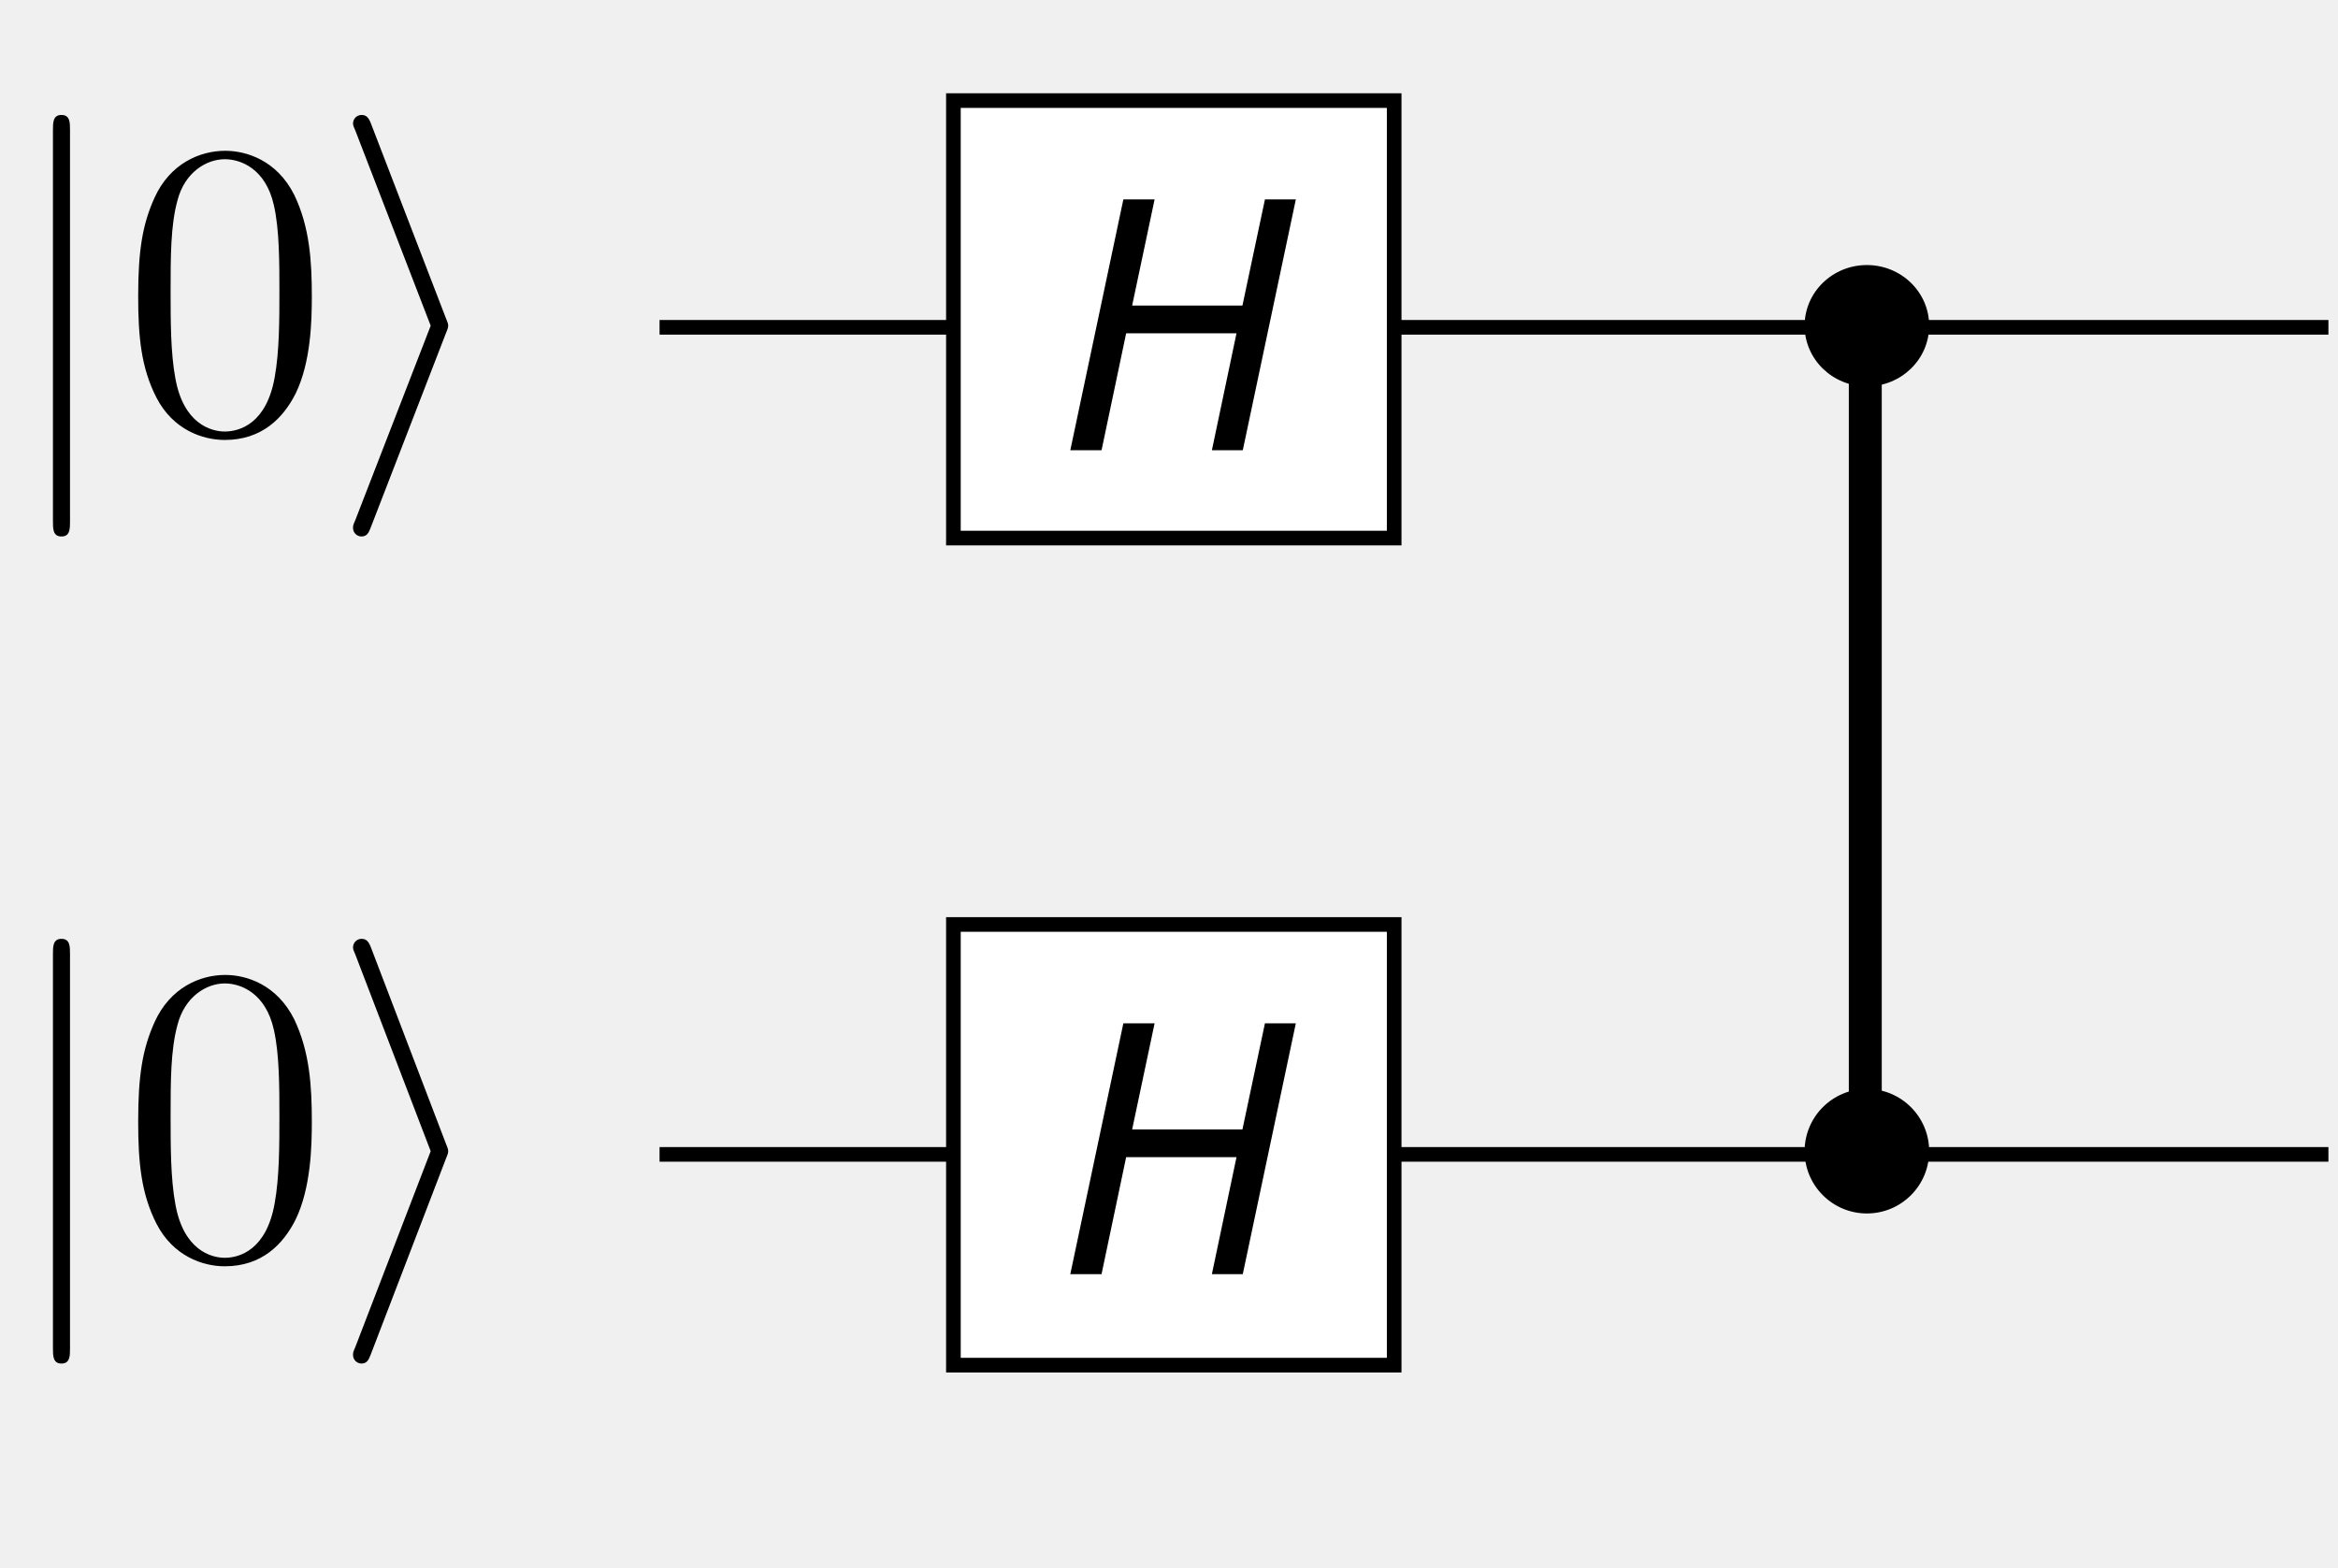
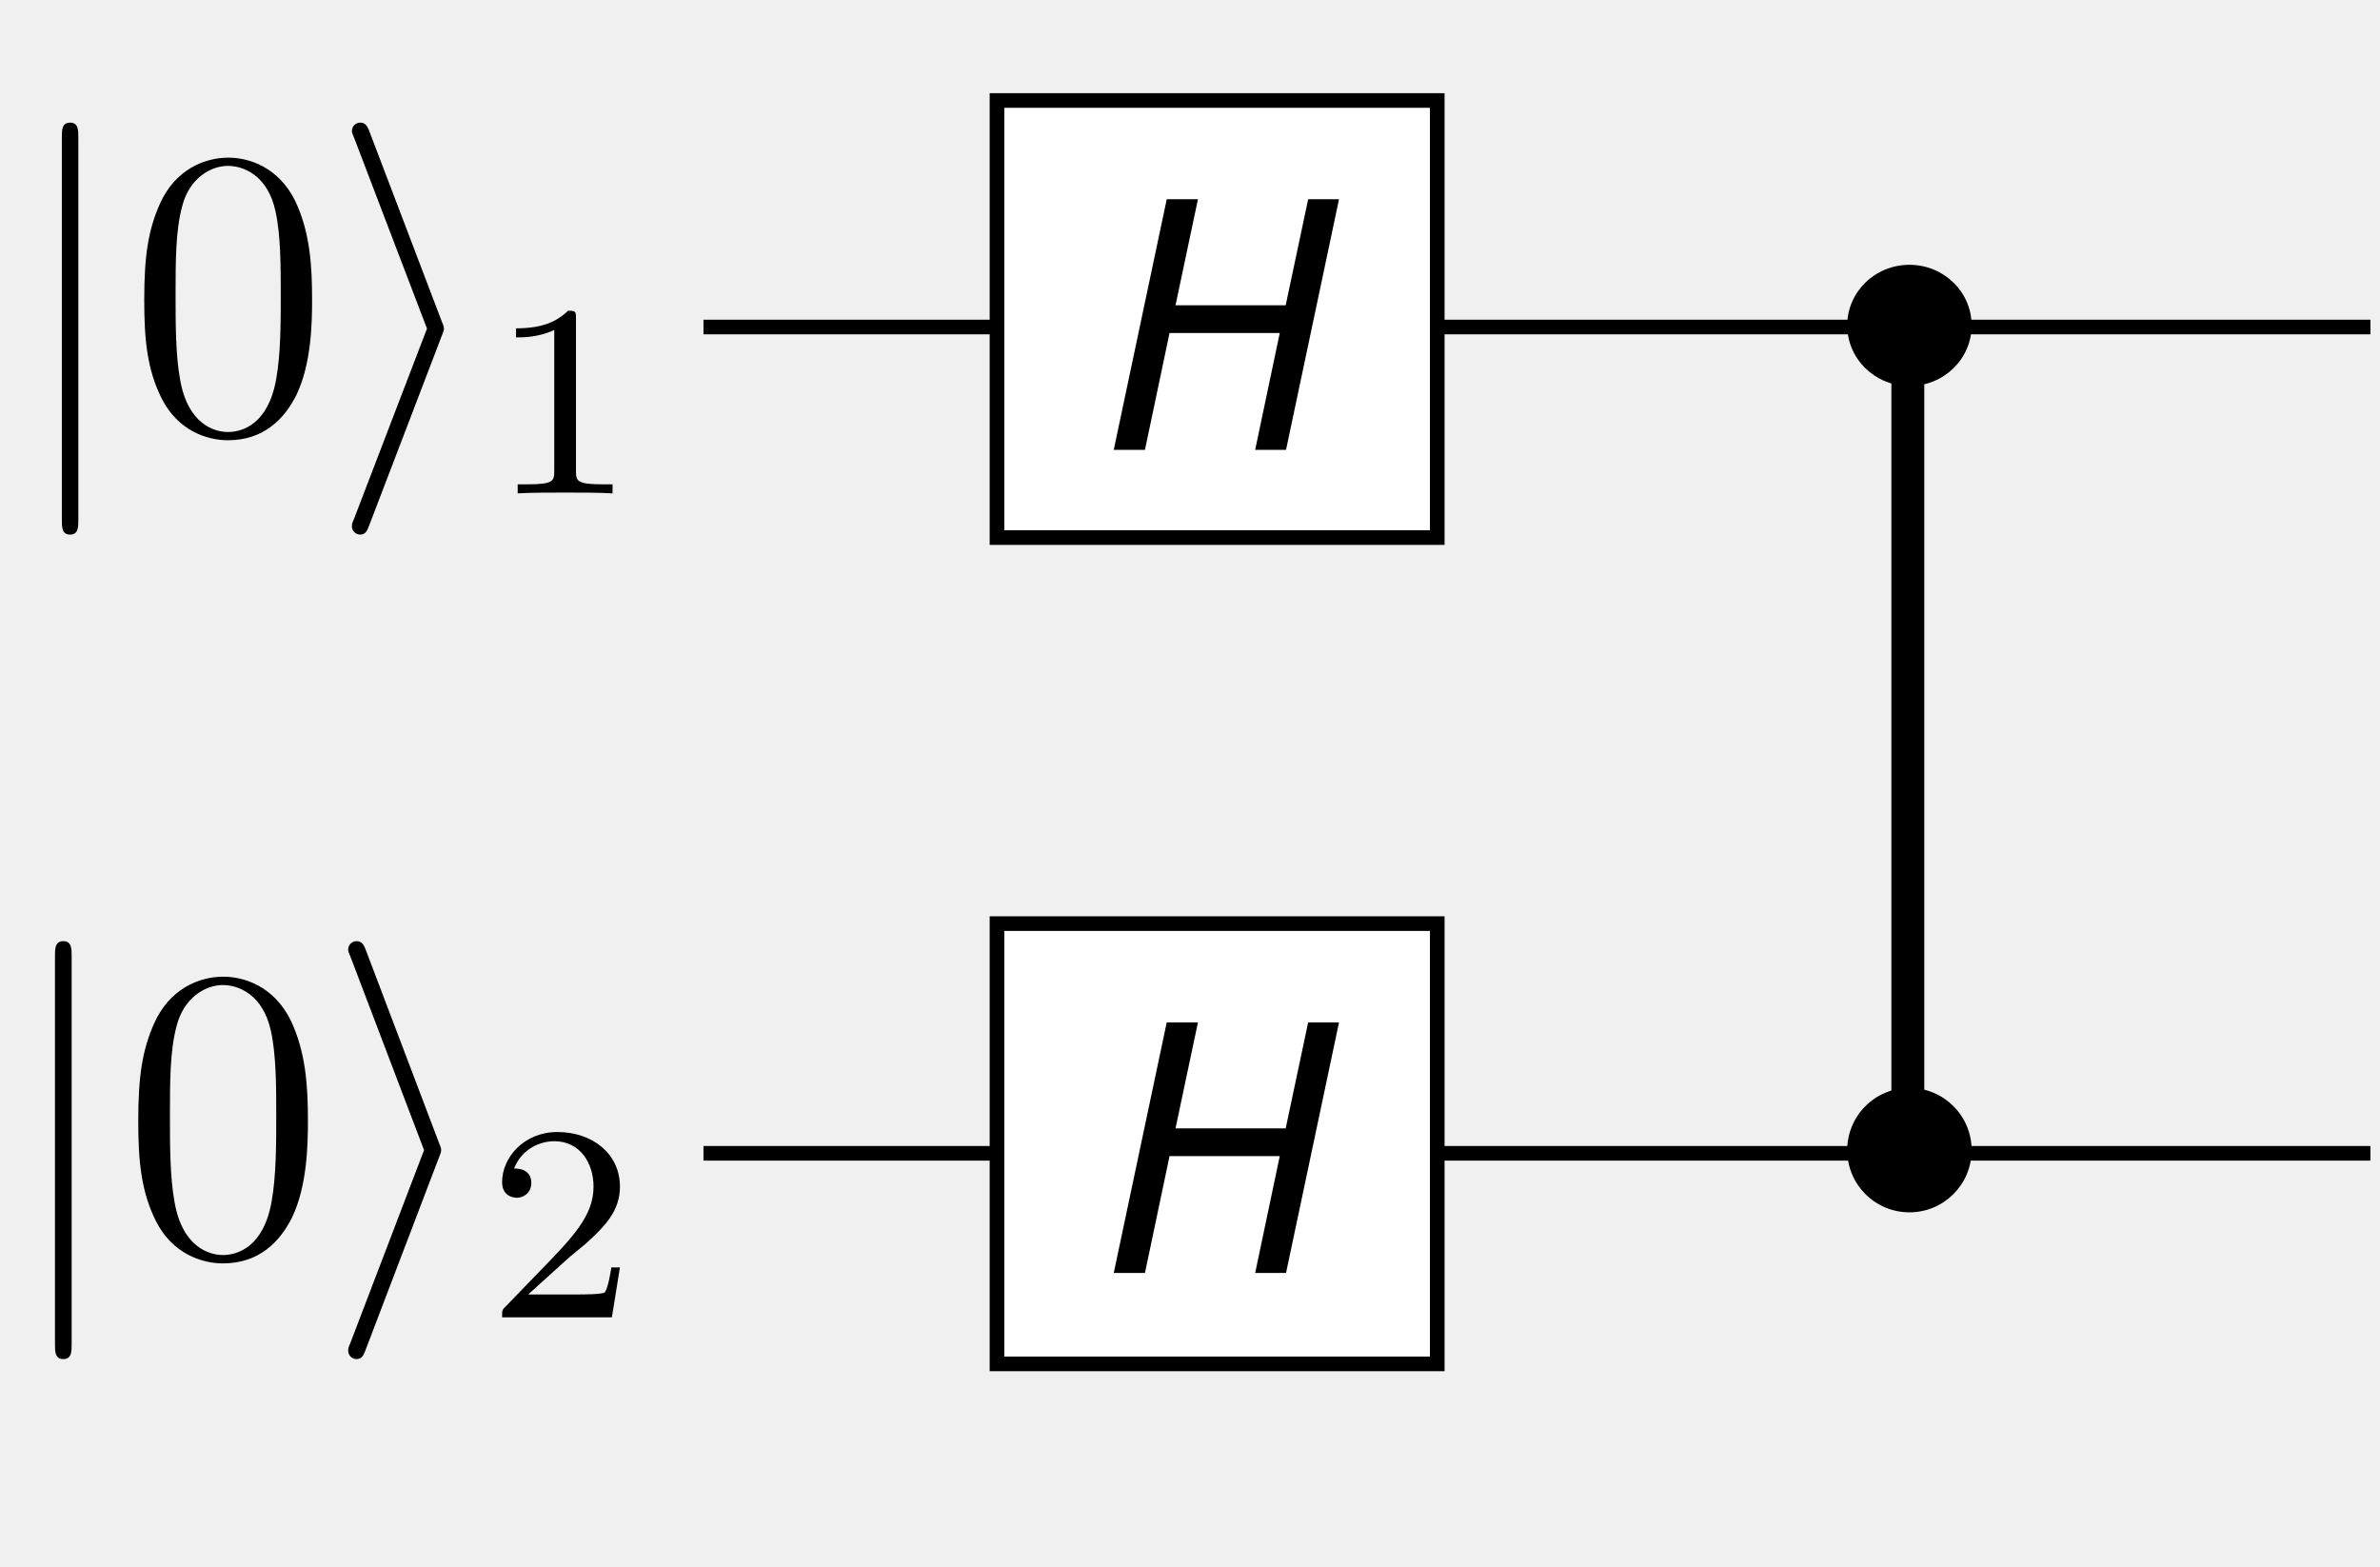
- <svg xmlns="http://www.w3.org/2000/svg" width="732" height="491" xml:space="preserve" overflow="hidden">
+ <svg xmlns="http://www.w3.org/2000/svg" width="746" height="491" xml:space="preserve" overflow="hidden">
  <defs>
    <clipPath id="clip0">
-       <rect x="641" y="646" width="732" height="491" />
+       <rect x="627" y="646" width="746" height="491" />
    </clipPath>
    <clipPath id="clip1">
-       <rect x="641" y="682" width="142" height="132" />
+       <rect x="627" y="940" width="196" height="133" />
    </clipPath>
    <clipPath id="clip2">
-       <rect x="641" y="682" width="142" height="132" />
+       <rect x="627" y="940" width="196" height="133" />
    </clipPath>
    <clipPath id="clip3">
-       <rect x="641" y="682" width="142" height="132" />
+       <rect x="627" y="940" width="196" height="133" />
    </clipPath>
    <clipPath id="clip4">
-       <rect x="641" y="940" width="142" height="133" />
+       <rect x="631" y="684" width="189" height="130" />
    </clipPath>
    <clipPath id="clip5">
-       <rect x="641" y="940" width="142" height="133" />
+       <rect x="631" y="684" width="189" height="130" />
    </clipPath>
    <clipPath id="clip6">
-       <rect x="641" y="940" width="142" height="133" />
+       <rect x="631" y="684" width="189" height="130" />
    </clipPath>
  </defs>
-   <g clip-path="url(#clip0)" transform="translate(-641 -646)">
+   <g clip-path="url(#clip0)" transform="translate(-627 -646)">
    <g clip-path="url(#clip1)">
      <g clip-path="url(#clip2)">
        <g clip-path="url(#clip3)">
-           <path d="M20.988-94.248C20.988-96.624 20.988-99 18.348-99 15.708-99 15.708-96.624 15.708-94.248L15.708 28.248C15.708 30.624 15.708 33 18.348 33 20.988 33 20.988 30.624 20.988 28.248L20.988-94.248Z" transform="matrix(1.01196 0 0 1 641.681 781)" />
-           <path d="M59.136-42.24C59.136-53.196 58.476-63.888 53.724-73.92 48.312-84.876 38.808-87.78 32.34-87.78 24.684-87.78 15.312-83.952 10.428-72.996 6.732-64.68 5.412-56.496 5.412-42.24 5.412-29.436 6.336-19.8 11.088-10.428 16.236-0.396 25.344 2.772 32.208 2.772 43.692 2.772 50.292-4.092 54.12-11.748 58.872-21.648 59.136-34.584 59.136-42.24ZM32.208 0.132C27.984 0.132 19.404-2.244 16.896-16.632 15.444-24.552 15.444-34.584 15.444-43.824 15.444-54.648 15.444-64.416 17.556-72.204 19.8-81.048 26.532-85.14 32.208-85.14 37.224-85.14 44.88-82.104 47.388-70.752 49.104-63.228 49.104-52.8 49.104-43.824 49.104-34.98 49.104-24.948 47.652-16.896 45.144-2.376 36.828 0.132 32.208 0.132Z" transform="matrix(1.01196 0 0 1 678.787 781)" />
-           <path d="M36.036-30.756C36.696-32.34 36.696-32.604 36.696-33 36.696-33.396 36.696-33.66 36.036-35.244L12.936-95.964C12.144-98.208 11.352-99 9.9-99 8.448-99 7.26-97.812 7.26-96.36 7.26-95.964 7.26-95.7 7.92-94.248L31.284-33 7.92 27.984C7.26 29.436 7.26 29.7 7.26 30.36 7.26 31.812 8.448 33 9.9 33 11.616 33 12.144 31.68 12.672 30.36L36.036-30.756Z" transform="matrix(1.01196 0 0 1 744.184 781)" />
+           <path d="M20.776-93.296C20.776-95.648 20.776-98 18.163-98 15.549-98 15.549-95.648 15.549-93.296L15.549 27.963C15.549 30.315 15.549 32.667 18.163 32.667 20.776 32.667 20.776 30.315 20.776 27.963L20.776-93.296Z" transform="matrix(1 0 0 1.00255 628.682 1039.25)" />
+           <path d="M58.539-41.813C58.539-52.659 57.885-63.243 53.181-73.173 47.824-84.019 38.416-86.893 32.013-86.893 24.435-86.893 15.157-83.104 10.323-72.259 6.664-64.027 5.357-55.925 5.357-41.813 5.357-29.139 6.272-19.6 10.976-10.323 16.072-0.392 25.088 2.744 31.883 2.744 43.251 2.744 49.784-4.051 53.573-11.629 58.277-21.429 58.539-34.235 58.539-41.813ZM31.883 0.131C27.701 0.131 19.208-2.221 16.725-16.464 15.288-24.304 15.288-34.235 15.288-43.381 15.288-54.096 15.288-63.765 17.379-71.475 19.6-80.229 26.264-84.28 31.883-84.28 36.848-84.28 44.427-81.275 46.909-70.037 48.608-62.589 48.608-52.267 48.608-43.381 48.608-34.627 48.608-24.696 47.171-16.725 44.688-2.352 36.456 0.131 31.883 0.131Z" transform="matrix(1 0 0 1.00255 664.979 1039.25)" />
+           <path d="M35.672-30.445C36.325-32.013 36.325-32.275 36.325-32.667 36.325-33.059 36.325-33.32 35.672-34.888L12.805-94.995C12.021-97.216 11.237-98 9.8-98 8.363-98 7.187-96.824 7.187-95.387 7.187-94.995 7.187-94.733 7.84-93.296L30.968-32.667 7.84 27.701C7.187 29.139 7.187 29.4 7.187 30.053 7.187 31.491 8.363 32.667 9.8 32.667 11.499 32.667 12.021 31.36 12.544 30.053L35.672-30.445Z" transform="matrix(1 0 0 1.00255 728.95 1039.25)" />
+           <path d="M24.565-17.771C25.959-19.077 29.618-21.952 31.012-23.172 36.412-28.137 41.552-32.928 41.552-40.855 41.552-51.221 32.841-57.929 21.952-57.929 11.499-57.929 4.617-50.002 4.617-42.249 4.617-37.98 8.014-37.371 9.234-37.371 11.063-37.371 13.764-38.677 13.764-41.987 13.764-46.517 9.408-46.517 8.363-46.517 10.889-52.876 16.725-55.054 20.994-55.054 29.095-55.054 33.276-48.172 33.276-40.855 33.276-31.796 26.917-25.175 16.638-14.635L5.662-3.31C4.617-2.352 4.617-2.178 4.617 0L39.026 0 41.552-15.593 38.852-15.593C38.59-13.851 37.893-9.495 36.848-7.84 36.325-7.143 29.705-7.143 28.311-7.143L12.805-7.143 24.565-17.771Z" transform="matrix(1 0 0 1.00255 779.765 1058.9)" />
+         </g>
+       </g>
+     </g>
+     <g clip-path="url(#clip4)">
+       <g clip-path="url(#clip5)">
+         <g clip-path="url(#clip6)">
+           <path d="M20.531-92.194C20.531-94.519 20.531-96.843 17.948-96.843 15.366-96.843 15.366-94.519 15.366-92.194L15.366 27.633C15.366 29.957 15.366 32.281 17.948 32.281 20.531 32.281 20.531 29.957 20.531 27.633L20.531-92.194Z" transform="matrix(1.00118 0 0 1 631 781.281)" />
+           <path d="M57.847-41.32C57.847-52.037 57.202-62.496 52.553-72.309 47.259-83.026 37.962-85.867 31.635-85.867 24.146-85.867 14.978-82.123 10.201-71.405 6.585-63.271 5.294-55.265 5.294-41.32 5.294-28.795 6.198-19.369 10.846-10.201 15.882-0.387 24.792 2.712 31.506 2.712 42.74 2.712 49.196-4.003 52.941-11.492 57.589-21.176 57.847-33.83 57.847-41.32ZM31.506 0.129C27.374 0.129 18.981-2.195 16.528-16.27 15.107-24.017 15.107-33.83 15.107-42.869 15.107-53.457 15.107-63.012 17.173-70.631 19.369-79.282 25.954-83.285 31.506-83.285 36.413-83.285 43.902-80.315 46.355-69.21 48.034-61.85 48.034-51.65 48.034-42.869 48.034-34.218 48.034-24.404 46.614-16.528 44.16-2.324 36.026 0.129 31.506 0.129Z" transform="matrix(1.00118 0 0 1 666.91 781.281)" />
+           <path d="M35.251-30.086C35.896-31.635 35.896-31.893 35.896-32.281 35.896-32.668 35.896-32.926 35.251-34.476L12.654-93.873C11.879-96.068 11.105-96.843 9.684-96.843 8.264-96.843 7.102-95.681 7.102-94.26 7.102-93.873 7.102-93.615 7.747-92.194L30.602-32.281 7.747 27.374C7.102 28.795 7.102 29.053 7.102 29.698 7.102 31.119 8.264 32.281 9.684 32.281 11.363 32.281 11.879 30.99 12.396 29.698L35.251-30.086Z" transform="matrix(1.00118 0 0 1 730.201 781.281)" />
+           <path d="M27.03-54.834C27.03-57.159 26.858-57.245 24.534-57.245 21.004-53.801 16.442-51.736 8.264-51.736L8.264-48.895C10.588-48.895 15.237-48.895 20.229-51.219L20.229-7.059C20.229-3.874 19.971-2.841 11.793-2.841L8.78-2.841 8.78 0C12.31-0.258 19.713-0.258 23.587-0.258 27.46-0.258 34.95-0.258 38.479 0L38.479-2.841 35.466-2.841C27.288-2.841 27.03-3.874 27.03-7.059L27.03-54.834Z" transform="matrix(1.00118 0 0 1 780.476 800.649)" />
        </g>
      </g>
    </g>
    <path d="M847.5 748.5 1370 748.5" stroke="#000000" stroke-width="4.583" stroke-miterlimit="8" fill="none" fill-rule="evenodd" />
    <path d="M847.5 1007.5 1370 1007.5" stroke="#000000" stroke-width="4.583" stroke-miterlimit="8" fill="none" fill-rule="evenodd" />
-     <g clip-path="url(#clip4)">
-       <g clip-path="url(#clip5)">
-         <g clip-path="url(#clip6)">
-           <path d="M21.147-94.962C21.147-97.356 21.147-99.75 18.487-99.75 15.827-99.75 15.827-97.356 15.827-94.962L15.827 28.462C15.827 30.856 15.827 33.25 18.487 33.25 21.147 33.25 21.147 30.856 21.147 28.462L21.147-94.962Z" transform="matrix(1.00435 0 0 1 641.681 1039.75)" />
-           <path d="M59.584-42.56C59.584-53.599 58.919-64.372 54.131-74.48 48.678-85.519 39.102-88.445 32.585-88.445 24.871-88.445 15.428-84.588 10.507-73.549 6.783-65.17 5.453-56.924 5.453-42.56 5.453-29.659 6.384-19.95 11.172-10.507 16.359-0.399 25.536 2.793 32.452 2.793 44.023 2.793 50.673-4.123 54.53-11.837 59.318-21.812 59.584-34.846 59.584-42.56ZM32.452 0.133C28.196 0.133 19.551-2.261 17.024-16.758 15.561-24.738 15.561-34.846 15.561-44.156 15.561-55.062 15.561-64.904 17.689-72.751 19.95-81.662 26.733-85.785 32.452-85.785 37.506-85.785 45.22-82.726 47.747-71.288 49.476-63.707 49.476-53.2 49.476-44.156 49.476-35.245 49.476-25.137 48.013-17.024 45.486-2.394 37.107 0.133 32.452 0.133Z" transform="matrix(1.00435 0 0 1 678.787 1039.75)" />
-           <path d="M36.309-30.989C36.974-32.585 36.974-32.851 36.974-33.25 36.974-33.649 36.974-33.915 36.309-35.511L13.034-96.691C12.236-98.952 11.438-99.75 9.975-99.75 8.512-99.75 7.315-98.553 7.315-97.09 7.315-96.691 7.315-96.425 7.98-94.962L31.521-33.25 7.98 28.196C7.315 29.659 7.315 29.925 7.315 30.59 7.315 32.053 8.512 33.25 9.975 33.25 11.704 33.25 12.236 31.92 12.768 30.59L36.309-30.989Z" transform="matrix(1.00435 0 0 1 744.184 1039.75)" />
-         </g>
-       </g>
-     </g>
    <path d="M1225 748 1225 1006.5" stroke="#000000" stroke-width="10.312" stroke-miterlimit="8" fill="none" fill-rule="evenodd" />
    <path d="M1206 748C1206 737.507 1214.73 729 1225.5 729 1236.27 729 1245 737.507 1245 748 1245 758.493 1236.27 767 1225.5 767 1214.73 767 1206 758.493 1206 748Z" fill-rule="evenodd" />
    <path d="M1206 1006.5C1206 995.73 1214.73 987 1225.5 987 1236.27 987 1245 995.73 1245 1006.5 1245 1017.27 1236.27 1026 1225.5 1026 1214.73 1026 1206 1017.27 1206 1006.5Z" fill-rule="evenodd" />
    <rect x="939.5" y="677.5" width="138" height="137" stroke="#000000" stroke-width="4.583" stroke-miterlimit="8" fill="#FFFFFF" />
    <text font-family="Cambria,Cambria_MSFontService,sans-serif" font-style="italic" font-weight="400" font-size="110" transform="matrix(1 0 0 1 971.476 787)">H</text>
    <rect x="939.5" y="935.5" width="138" height="138" stroke="#000000" stroke-width="4.583" stroke-miterlimit="8" fill="#FFFFFF" />
    <text font-family="Cambria,Cambria_MSFontService,sans-serif" font-style="italic" font-weight="400" font-size="110" transform="matrix(1 0 0 1 971.476 1045)">H</text>
  </g>
</svg>
